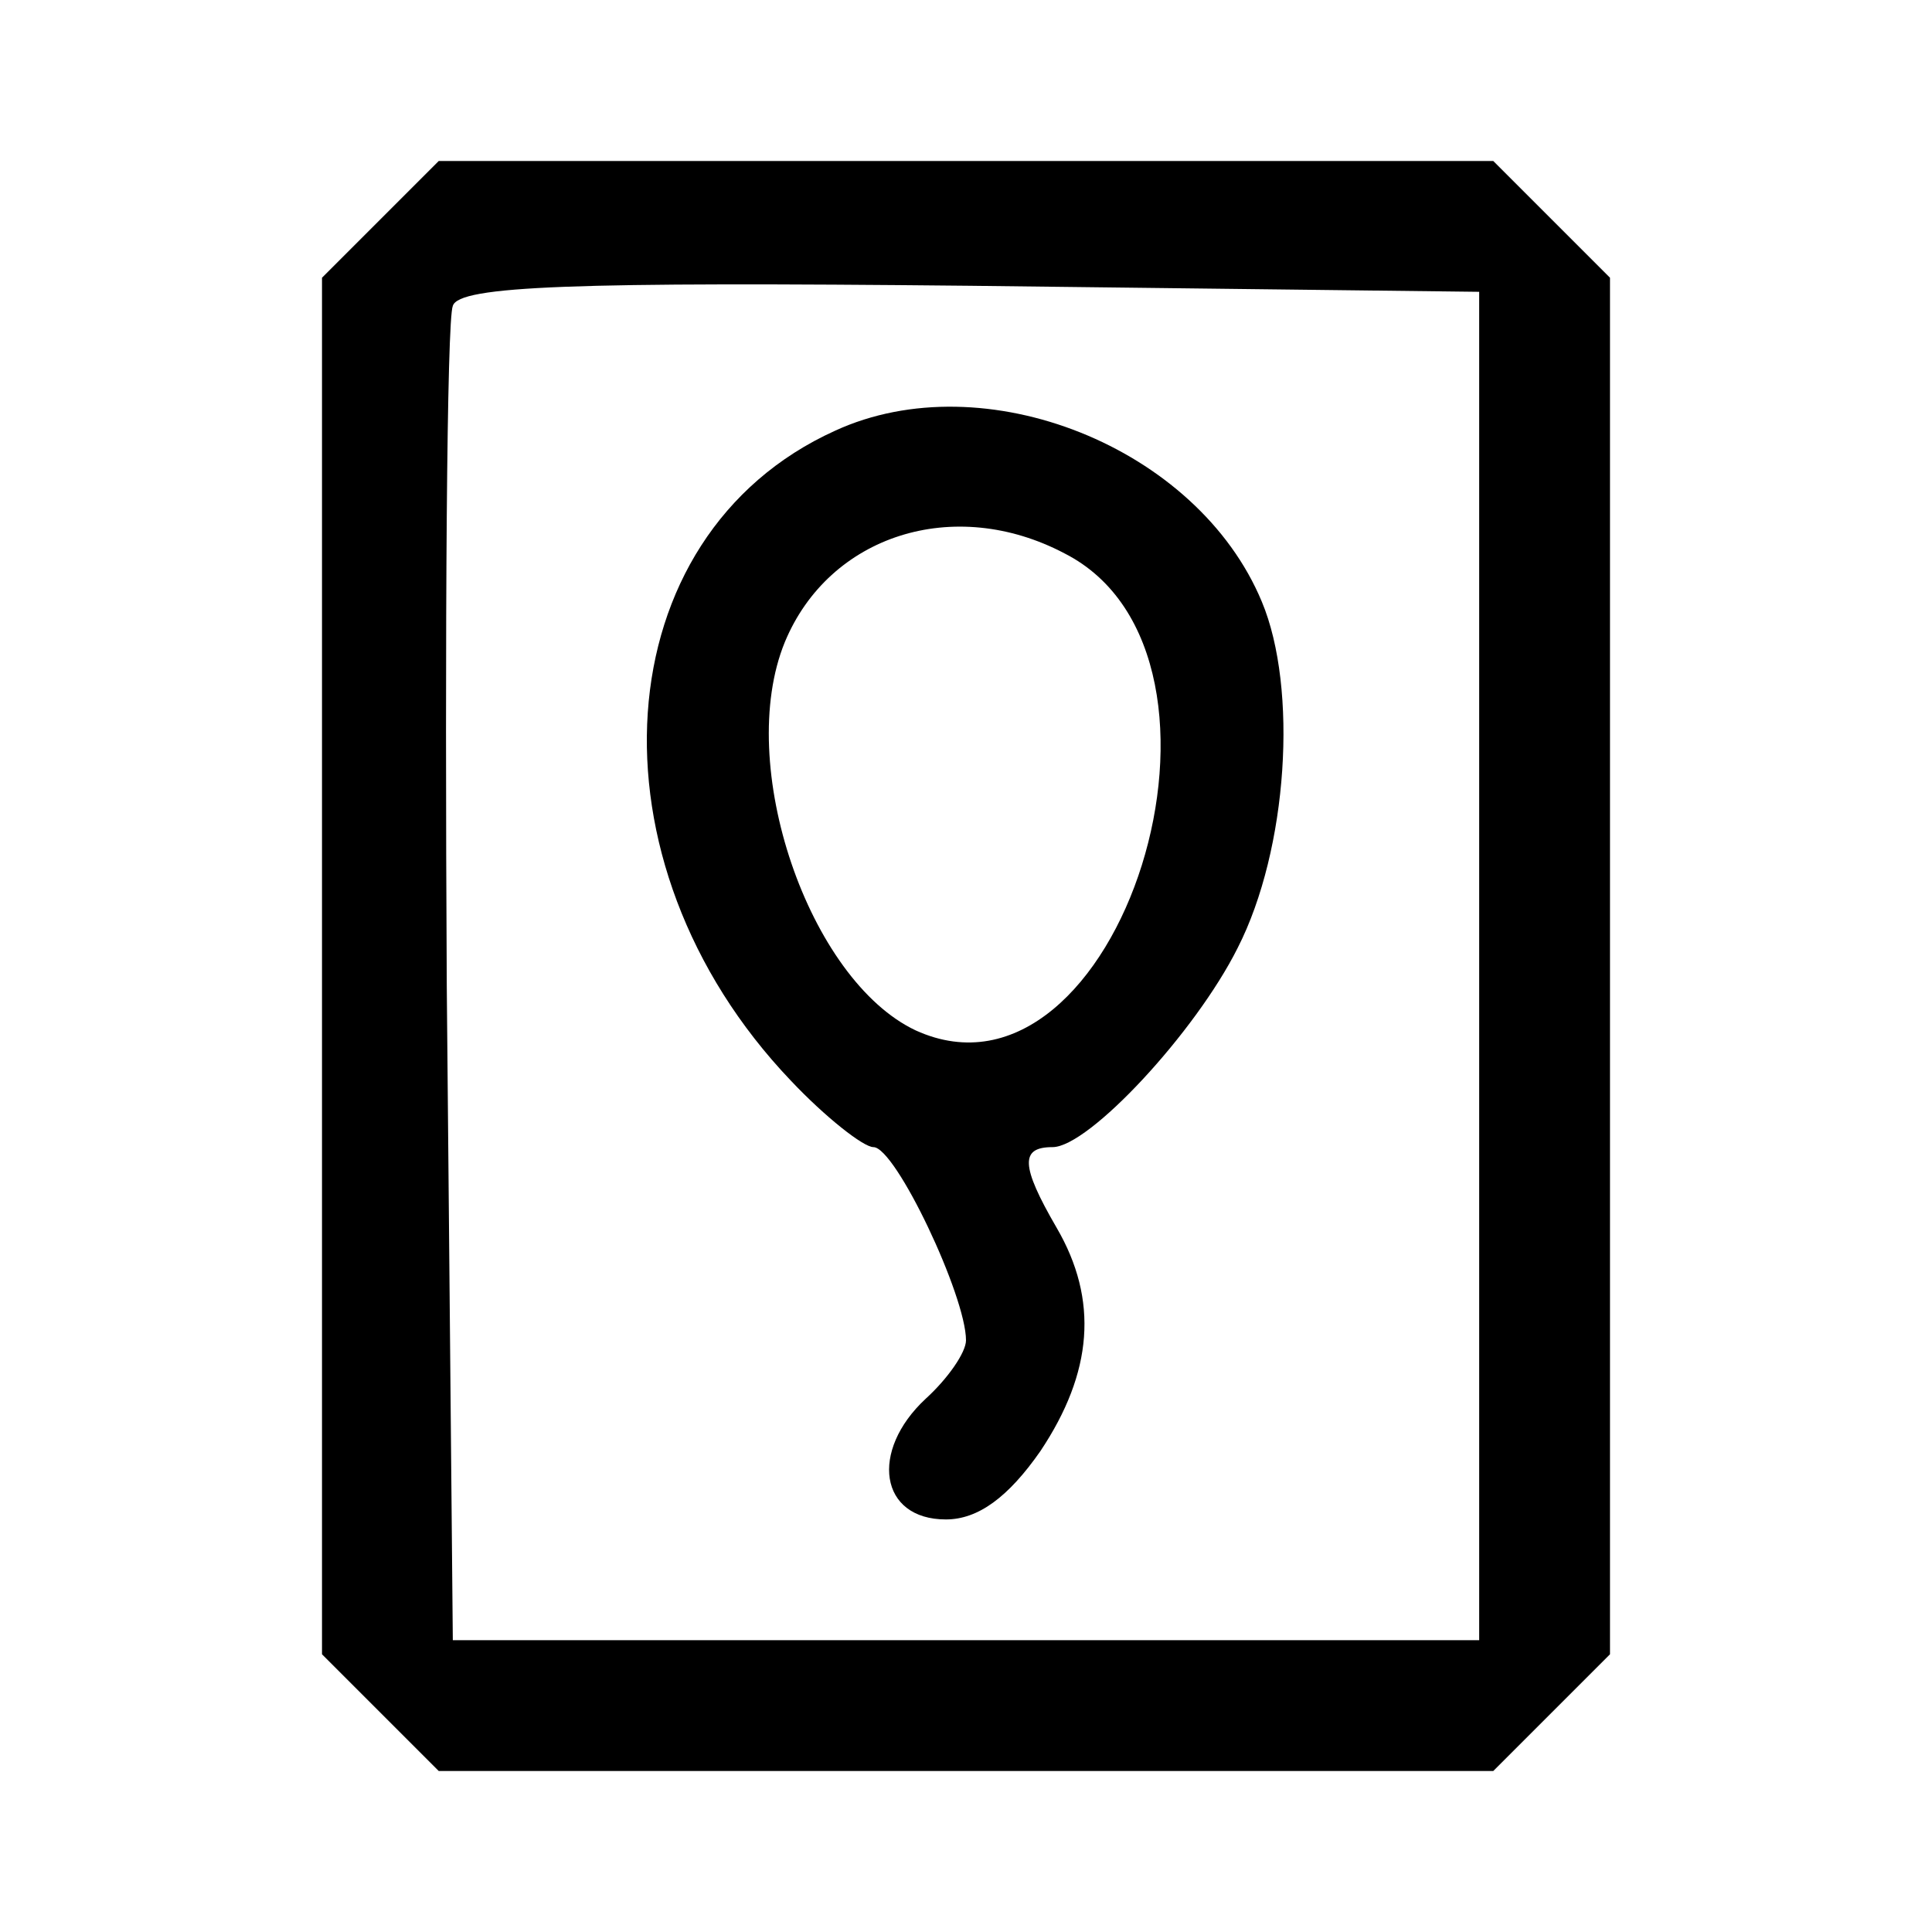
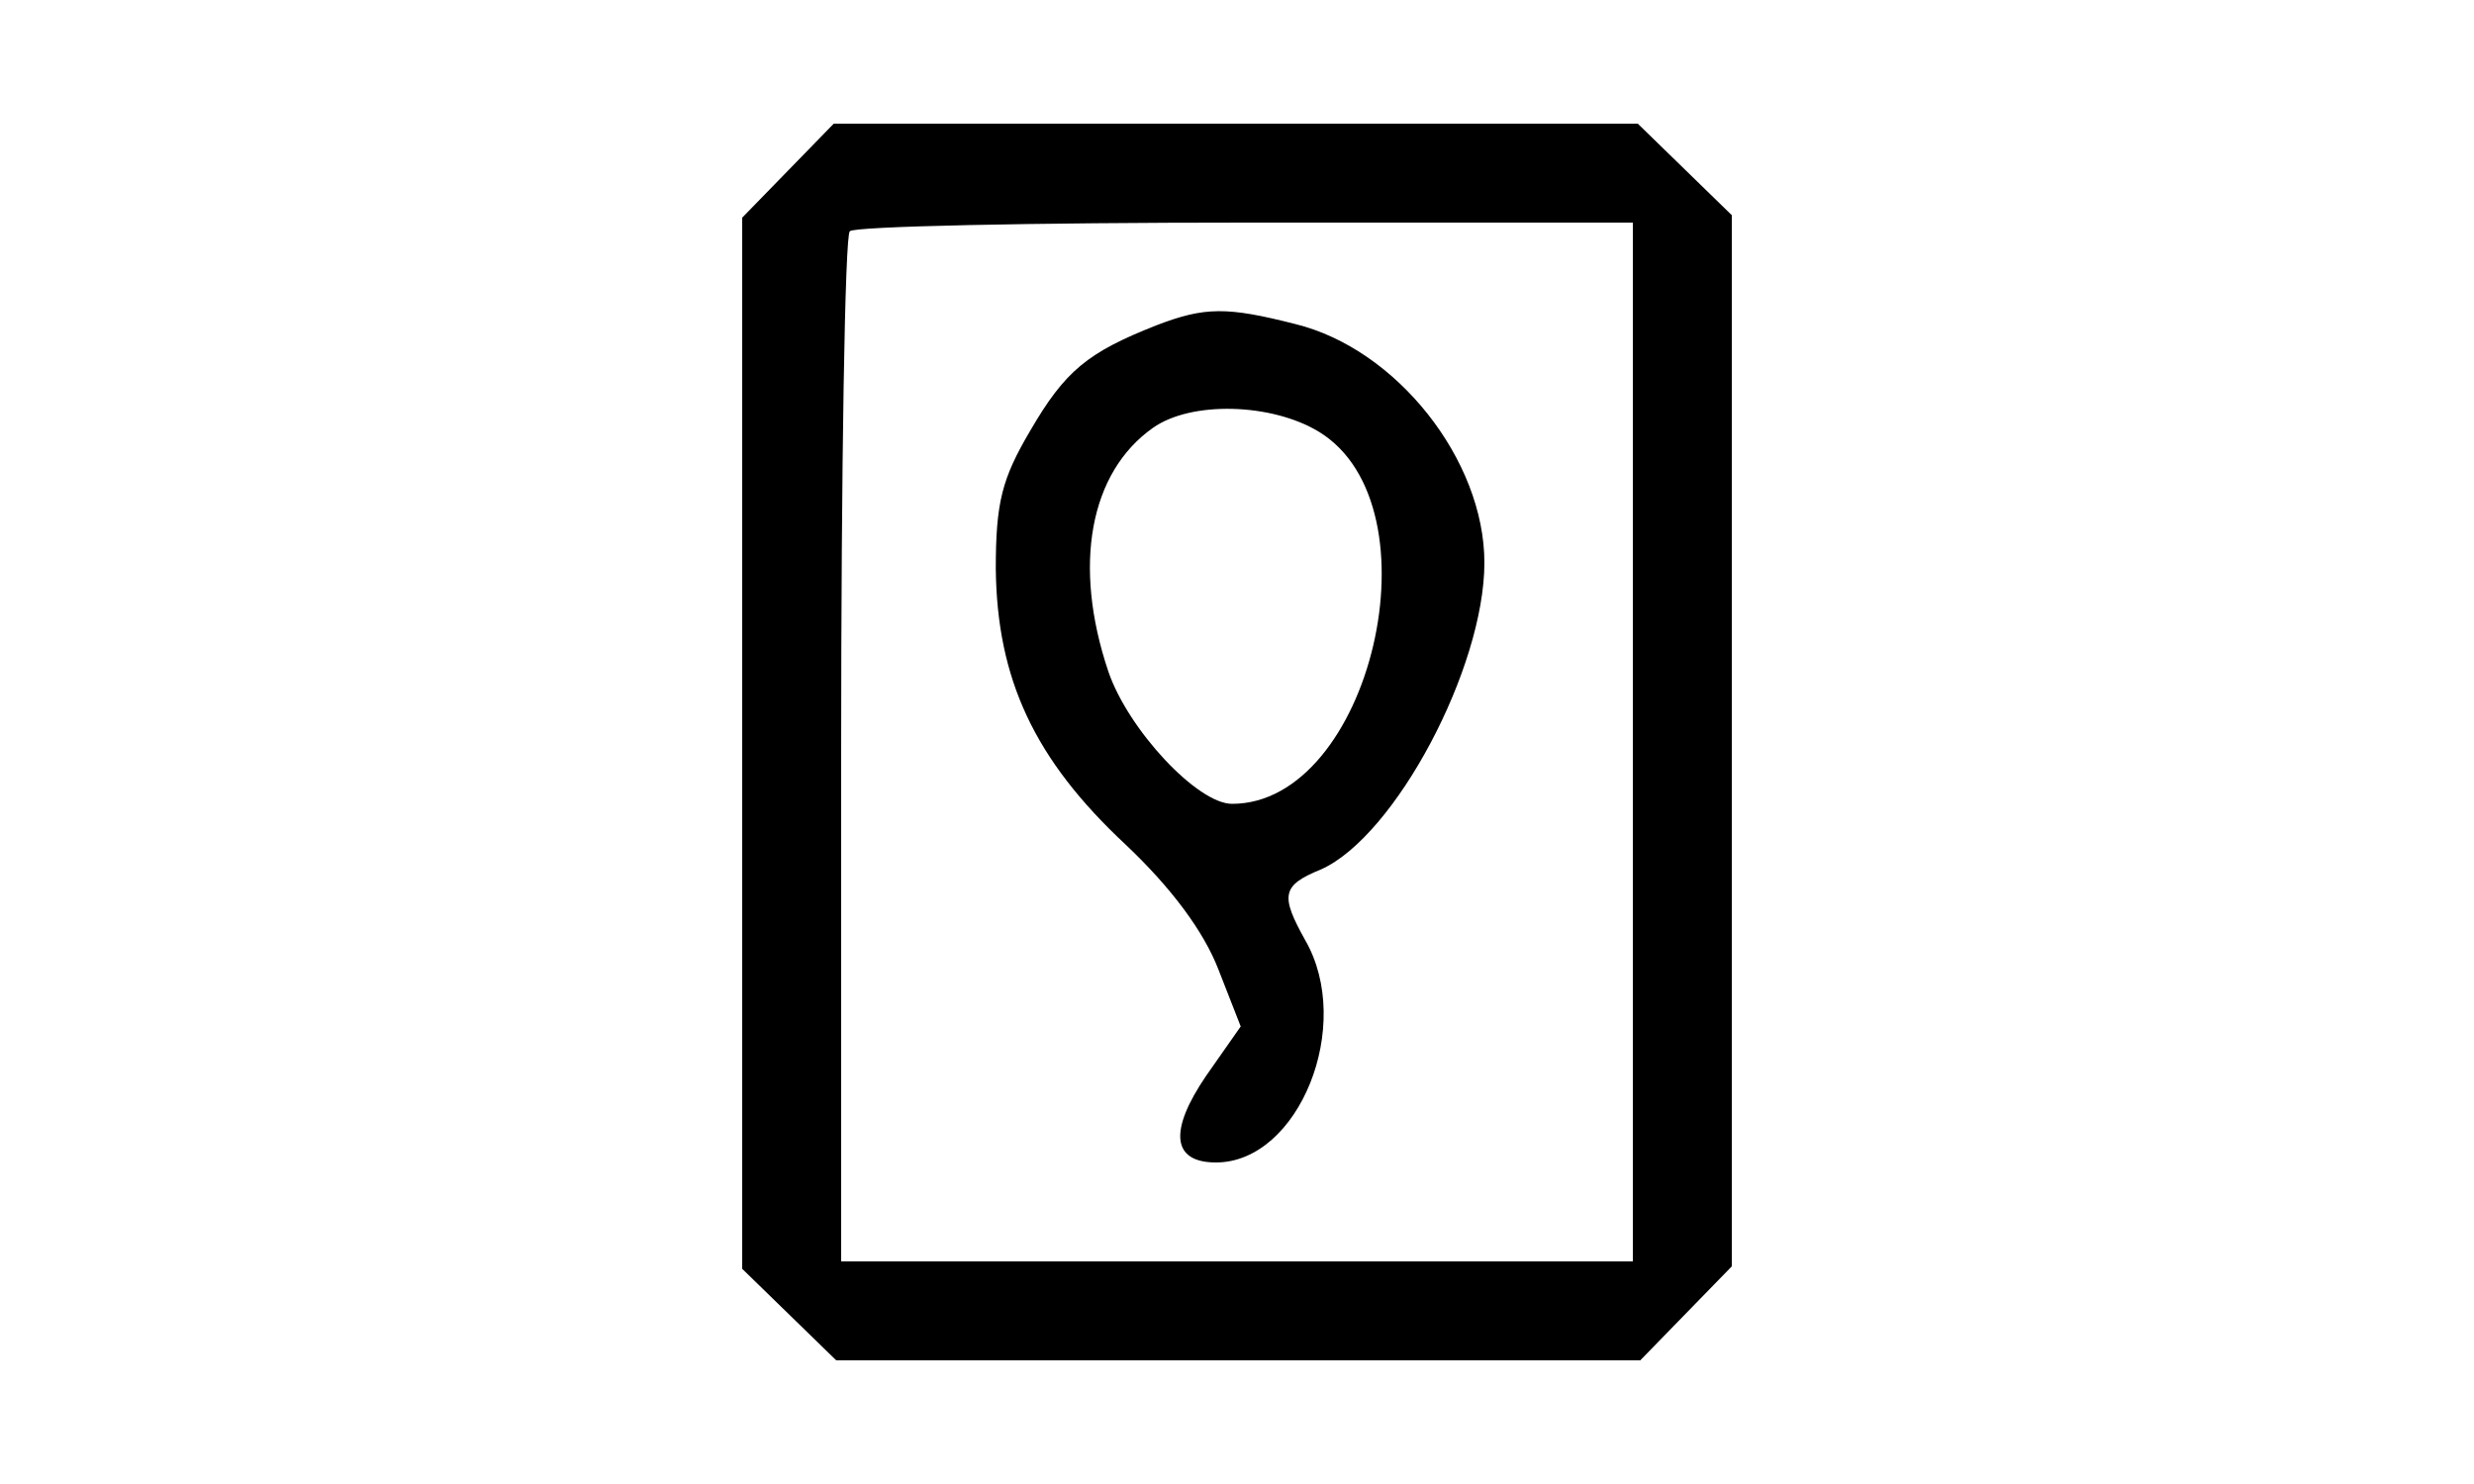
- <svg xmlns="http://www.w3.org/2000/svg" version="1.0" width="96pt" height="96pt" viewBox="0 0 96 96" preserveAspectRatio="xMidYMid meet">
-   <g transform="translate(0,96) scale(0.1,-0.1)" fill="#000000" stroke="none">
-     <path d="M189 851 l-29 -29 0 -342 0 -342 29 -29 29 -29 262 0 262 0 29 29 29 29 0 342 0 342 -29 29 -29 29 -262 0 -262 0 -29 -29z m546 -371 l0 -335 -255 0 -255 0 -3 325 c-1 179 0 331 3 338 3 10 60 12 257 10 l253 -3 0 -335z" />
-     <path d="M415 746 c-115 -52 -126 -214 -22 -323 17 -18 36 -33 41 -33 11 0 46 -74 46 -96 0 -6 -9 -19 -20 -29 -28 -26 -23 -60 10 -60 16 0 31 11 47 34 26 39 29 75 8 111 -18 31 -18 40 -2 40 18 0 71 57 92 99 25 49 30 129 12 172 -32 77 -138 119 -212 85z m114 -61 c100 -51 27 -283 -74 -237 -53 25 -90 132 -65 193 22 53 84 73 139 44z" />
+ <svg xmlns="http://www.w3.org/2000/svg" version="1.0" width="200pt" height="120pt" viewBox="0 0 200 120" preserveAspectRatio="xMidYMid meet">
+   <g transform="translate(0,120) scale(0.1,-0.1)" fill="#000000" stroke="none">
+     <path d="M637 1062 l-37 -38 0 -425 0 -425 38 -37 38 -37 325 0 325 0 37 38 37 38 0 425 0 425 -38 37 -38 37 -325 0 -325 0 -37 -38z m683 -462 l0 -420 -320 0 -320 0 0 413 c0 228 3 417 7 420 3 4 147 7 320 7 l313 0 0 -420z" />
+     <path d="M935 937 c-56 -22 -74 -37 -102 -85 -23 -39 -28 -58 -28 -112 1 -89 31 -154 105 -223 37 -35 63 -70 75 -101 l18 -46 -28 -40 c-30 -44 -28 -70 8 -70 67 0 112 111 72 180 -20 36 -19 44 13 57 60 27 132 163 132 248 0 83 -71 173 -153 193 -55 14 -73 14 -112 -1z m131 -86 c99 -60 42 -301 -70 -301 -28 0 -84 60 -100 107 -29 86 -15 161 36 197 31 22 96 20 134 -3z" />
  </g>
</svg>
